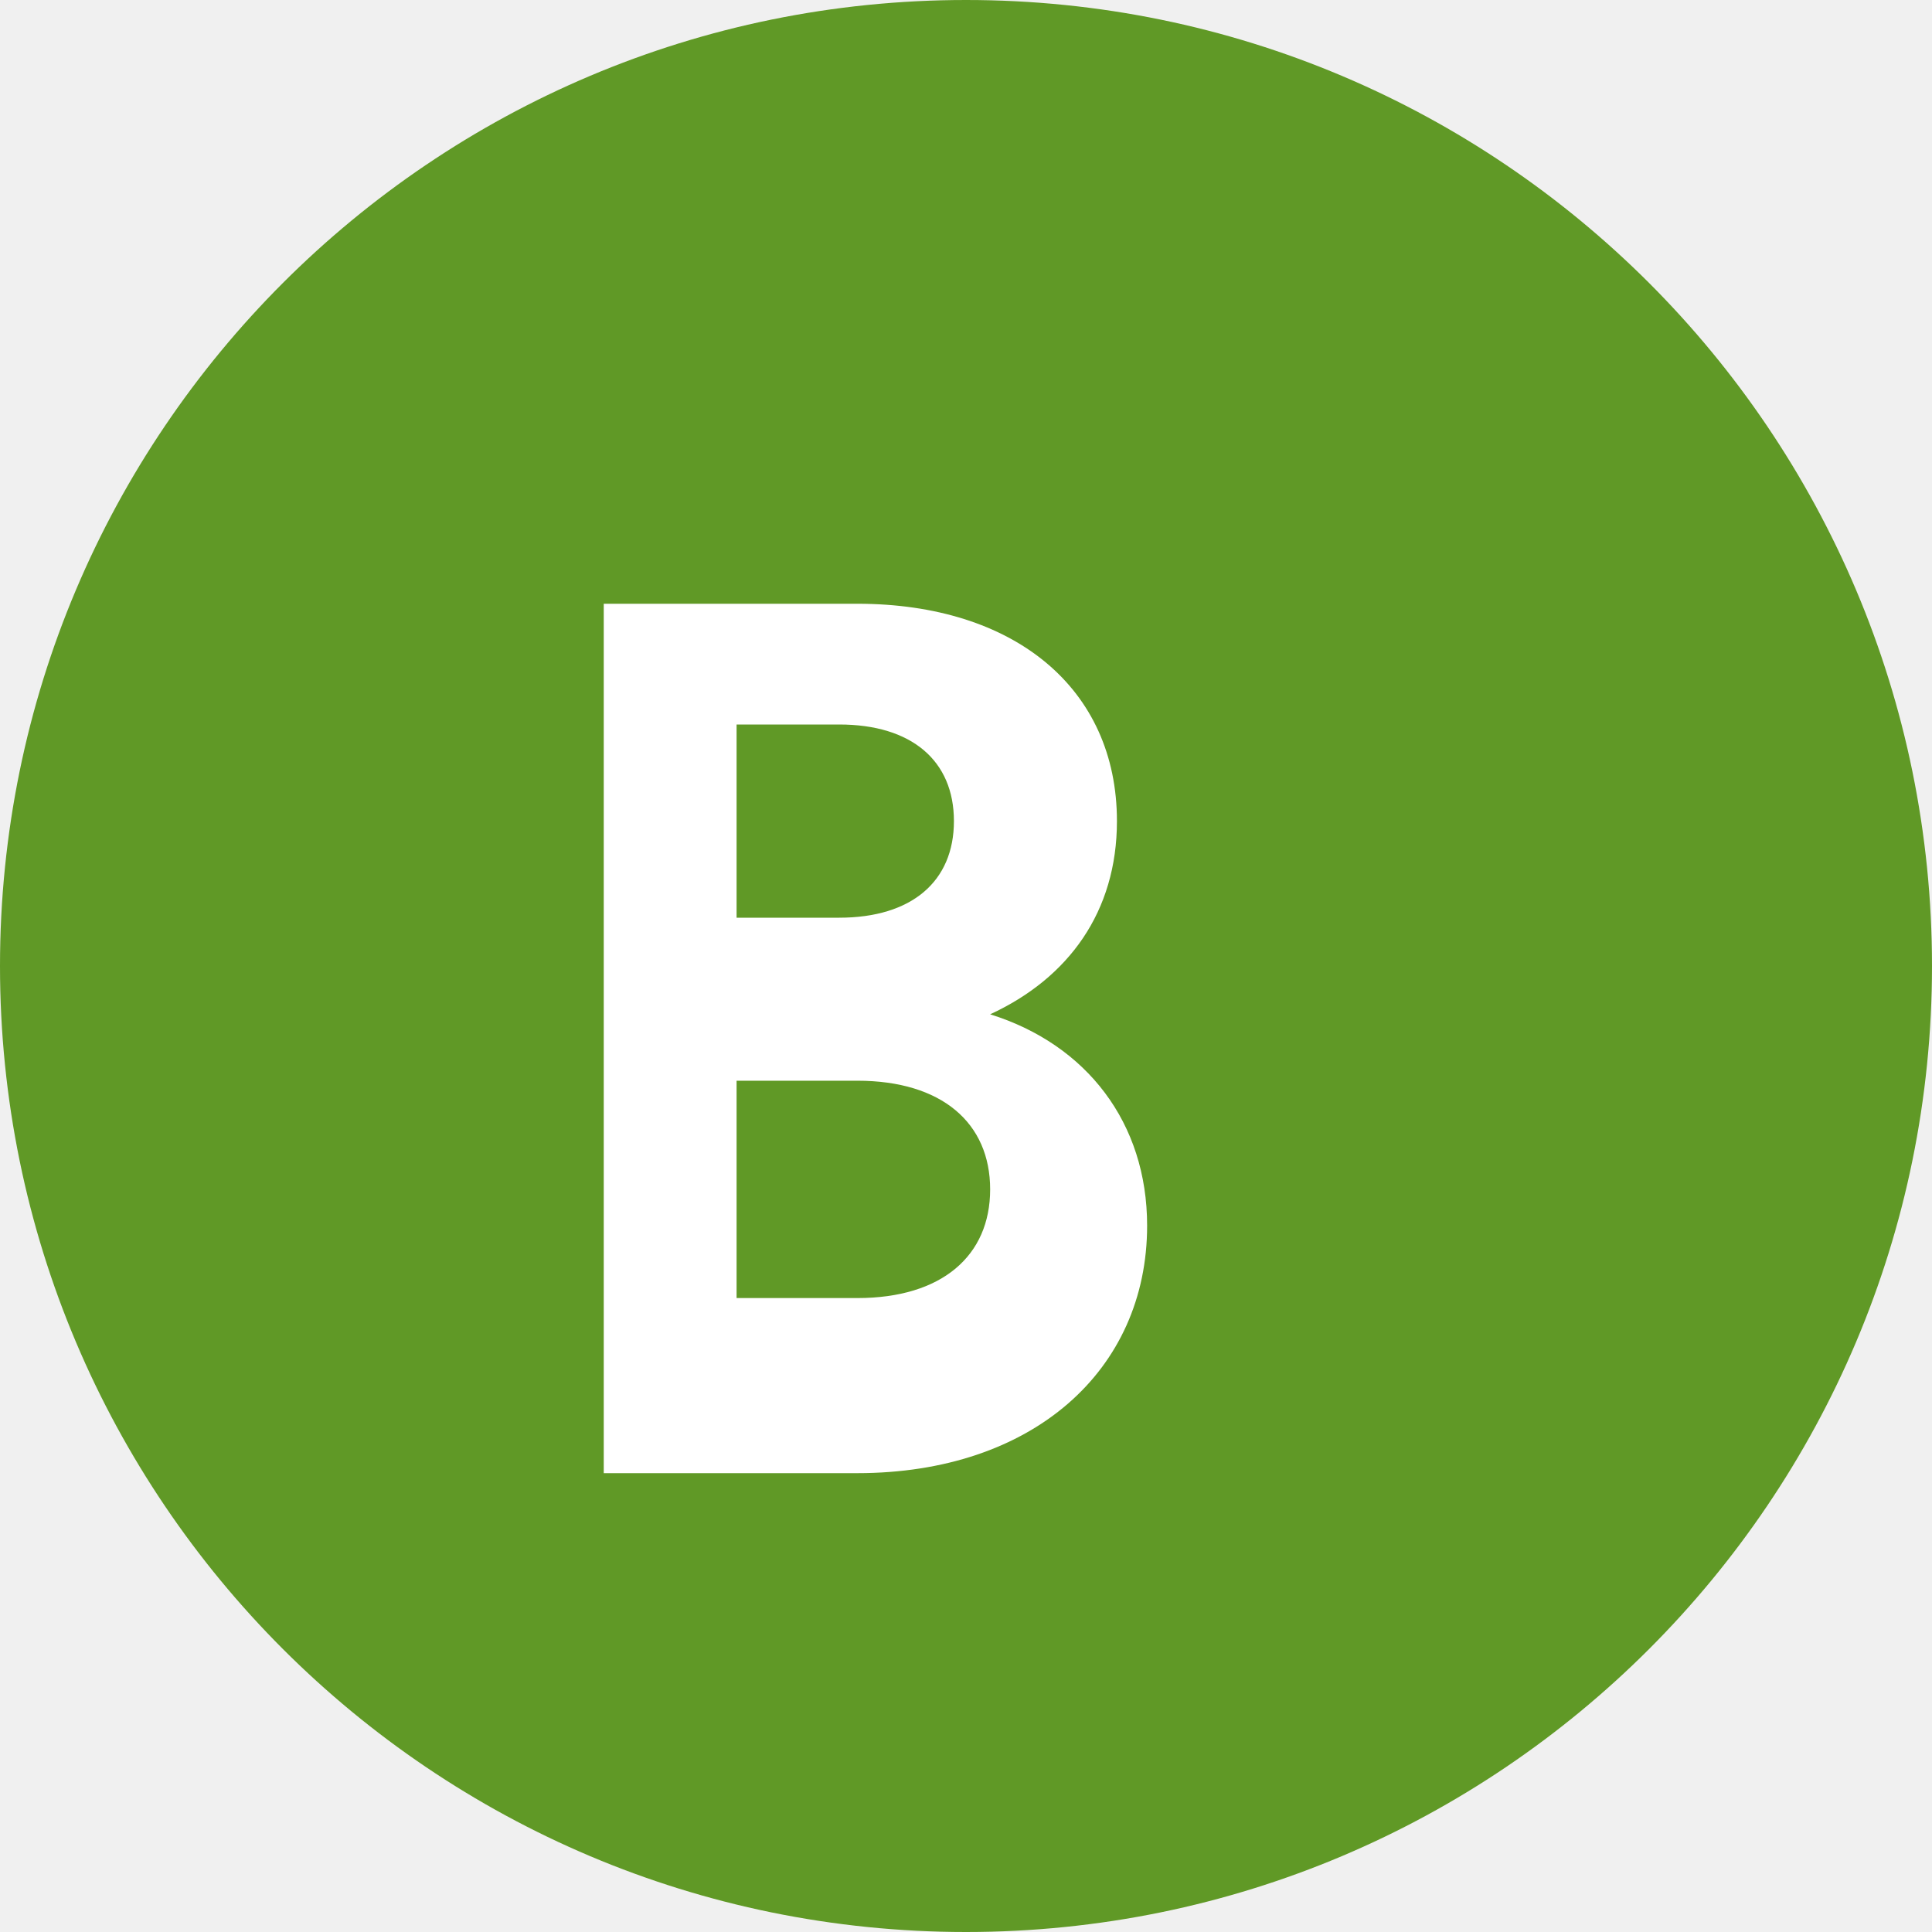
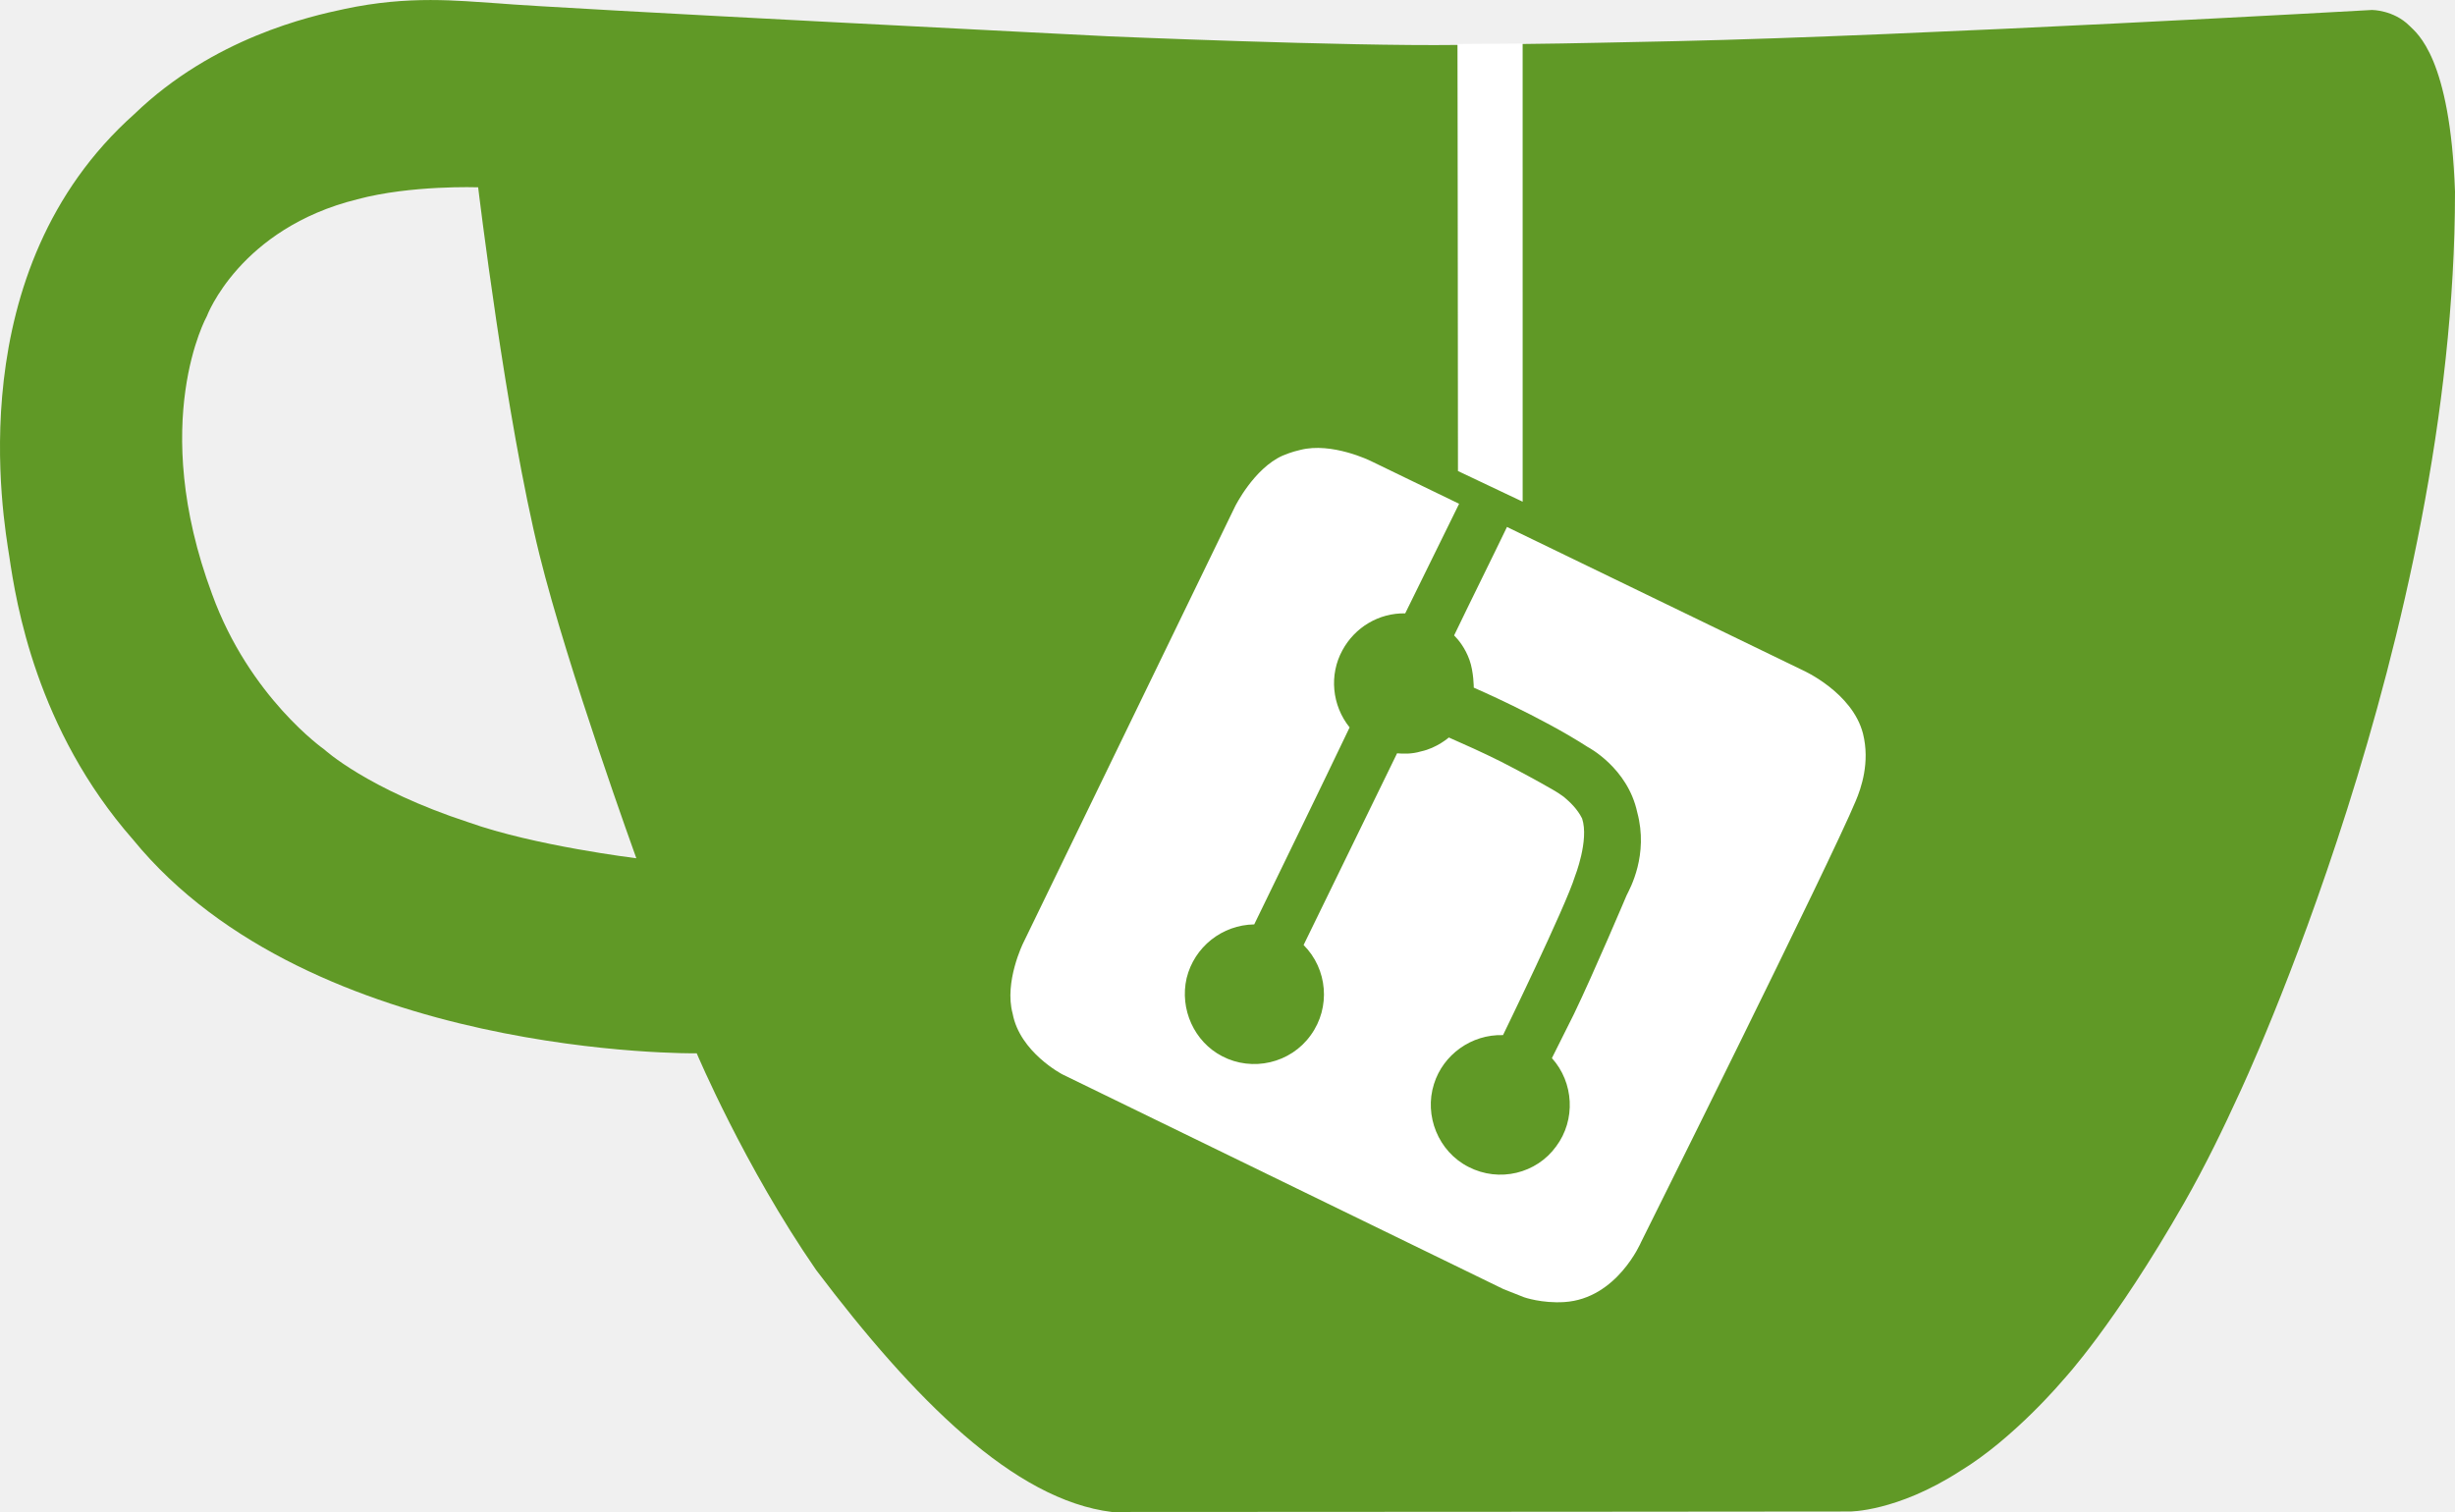
- <svg xmlns="http://www.w3.org/2000/svg" viewBox="0 0 32 32">
-   <circle cx="16" cy="16" r="16" fill="#609926" />
-   <path fill="#fff" d="M10 10h4.2c2.6 0 4.3 1.4 4.3 3.6 0 1.5-.8 2.6-2.1 3.2 1.6.5 2.6 1.8 2.6 3.5 0 2.4-1.9 4.1-4.8 4.1H10V10zm2.2 5.2h1.7c1.2 0 1.9-.6 1.9-1.6s-.7-1.6-1.9-1.6h-1.7v3.2zm0 6.3h2c1.4 0 2.2-.7 2.2-1.8s-.8-1.8-2.2-1.8h-2v3.6z" />
+ <svg xmlns="http://www.w3.org/2000/svg" xml:space="preserve" id="main_outline" x="0" y="0" version="1.1" viewBox="-0.05 98.32 512.15 315.48">
+   <style>.st1{fill:#609926}</style>
+   <path id="teabag" d="m317.8 376-103.4-49.7c-10.2-4.9-14.6-17.3-9.6-27.5l49.7-103.4c4.9-10.2 17.3-14.6 27.5-9.6 14 6.8 22.1 10.6 22.1 10.6l-.1-88.9 13.6-.1.1 95.4s46.8 19.7 67.7 32.7c3 1.9 8.3 5.5 10.5 11.7 1.7 5 1.6 10.7-.8 15.7l-49.7 103.4c-5 10.3-17.4 14.7-27.6 9.7" style="fill:#fff" />
+   <path d="M502.6 103.7c-3.3-3.3-7.8-3.3-7.8-3.3s-95.5 5.4-144.9 6.5c-10.8.2-21.6.5-32.3.6V203c-4.5-2.1-9-4.3-13.5-6.4 0-29.6-.1-88.9-.1-88.9-23.6.3-72.7-1.8-72.7-1.8s-115.2-5.8-127.7-6.9c-8-.5-18.3-1.7-31.8 1.2-7.1 1.5-27.3 6-43.8 21.9C-8.7 154.8.7 206.7 1.9 214.5c1.4 9.5 5.6 36 25.8 59 37.3 45.7 117.6 44.6 117.6 44.6s9.9 23.5 24.9 45.2c20.4 27 41.3 48 61.7 50.5 51.3 0 153.9-.1 153.9-.1s9.8.1 23-8.4c11.4-6.9 21.6-19.1 21.6-19.1s10.5-11.2 25.2-36.9c4.5-7.9 8.2-15.6 11.5-22.8 0 0 45-95.4 45-188.2-1-28-7.9-33-9.5-34.6M97.7 269.9c-21.1-6.9-30.1-15.2-30.1-15.2S52 243.8 44.2 222.3c-13.4-36-1.1-58-1.1-58s6.8-18.3 31.4-24.4c11.2-3 25.2-2.5 25.2-2.5s5.8 48.4 12.8 76.7c5.9 23.8 20.2 63.3 20.2 63.3s-21.3-2.6-35-7.5m244.6 87.6s-5 11.8-16 12.5c-4.7.3-8.4-1-8.4-1s-.2-.1-4.3-1.7l-92-44.8s-8.9-4.6-10.4-12.7c-1.8-6.6 2.2-14.7 2.2-14.7l44.2-91.1s3.9-7.9 9.9-10.6c.5-.2 1.9-.8 3.7-1.2 6.6-1.7 14.7 2.3 14.7 2.3l90.2 43.7s10.3 4.6 12.5 13.2c1.5 6-.4 11.4-1.5 14-5.2 12.6-44.8 92.1-44.8 92.1" class="st1" />
+   <path d="M261.6 291.2c-6.7.1-12.5 4.7-14.1 11.2-1.5 6.5 1.6 13.3 7.4 16.3 6.3 3.3 14.3 1.5 18.5-4.4 4.2-5.8 3.5-13.8-1.5-18.8l19.5-40c1.2.1 3 .2 5-.4 3.3-.7 5.8-2.9 5.8-2.9 3.4 1.5 7 3.1 10.8 5 3.9 2 7.6 4 10.9 5.9.7.4 1.5.9 2.3 1.5 1.3 1.1 2.8 2.5 3.8 4.5 1.5 4.5-1.5 12.1-1.5 12.1-1.9 6.2-15 33.1-15 33.1-6.6-.2-12.5 4.1-14.4 10.2-2.1 6.6.9 14.1 7.2 17.3 6.4 3.3 14.2 1.4 18.3-4.3 4.1-5.5 3.7-13.3-.9-18.4l4.6-9.2c4.1-8.5 11-24.8 11-24.8.7-1.4 4.6-8.4 2.2-17.3-2-9.3-10.3-13.6-10.3-13.6-9.9-6.4-23.8-12.4-23.8-12.4s0-3.3-.9-5.8-2.3-4.2-3.2-5.1c3.8-7.9 7.7-15.7 11.5-23.6-3.3-1.6-6.6-3.3-9.9-5-3.9 8-7.9 16-11.8 24-5.5-.1-10.5 2.9-13.1 7.7-2.8 5.1-2.2 11.5 1.5 16.1-6.6 13.8-13.3 27.5-19.9 41.1" class="st1" />
</svg>
